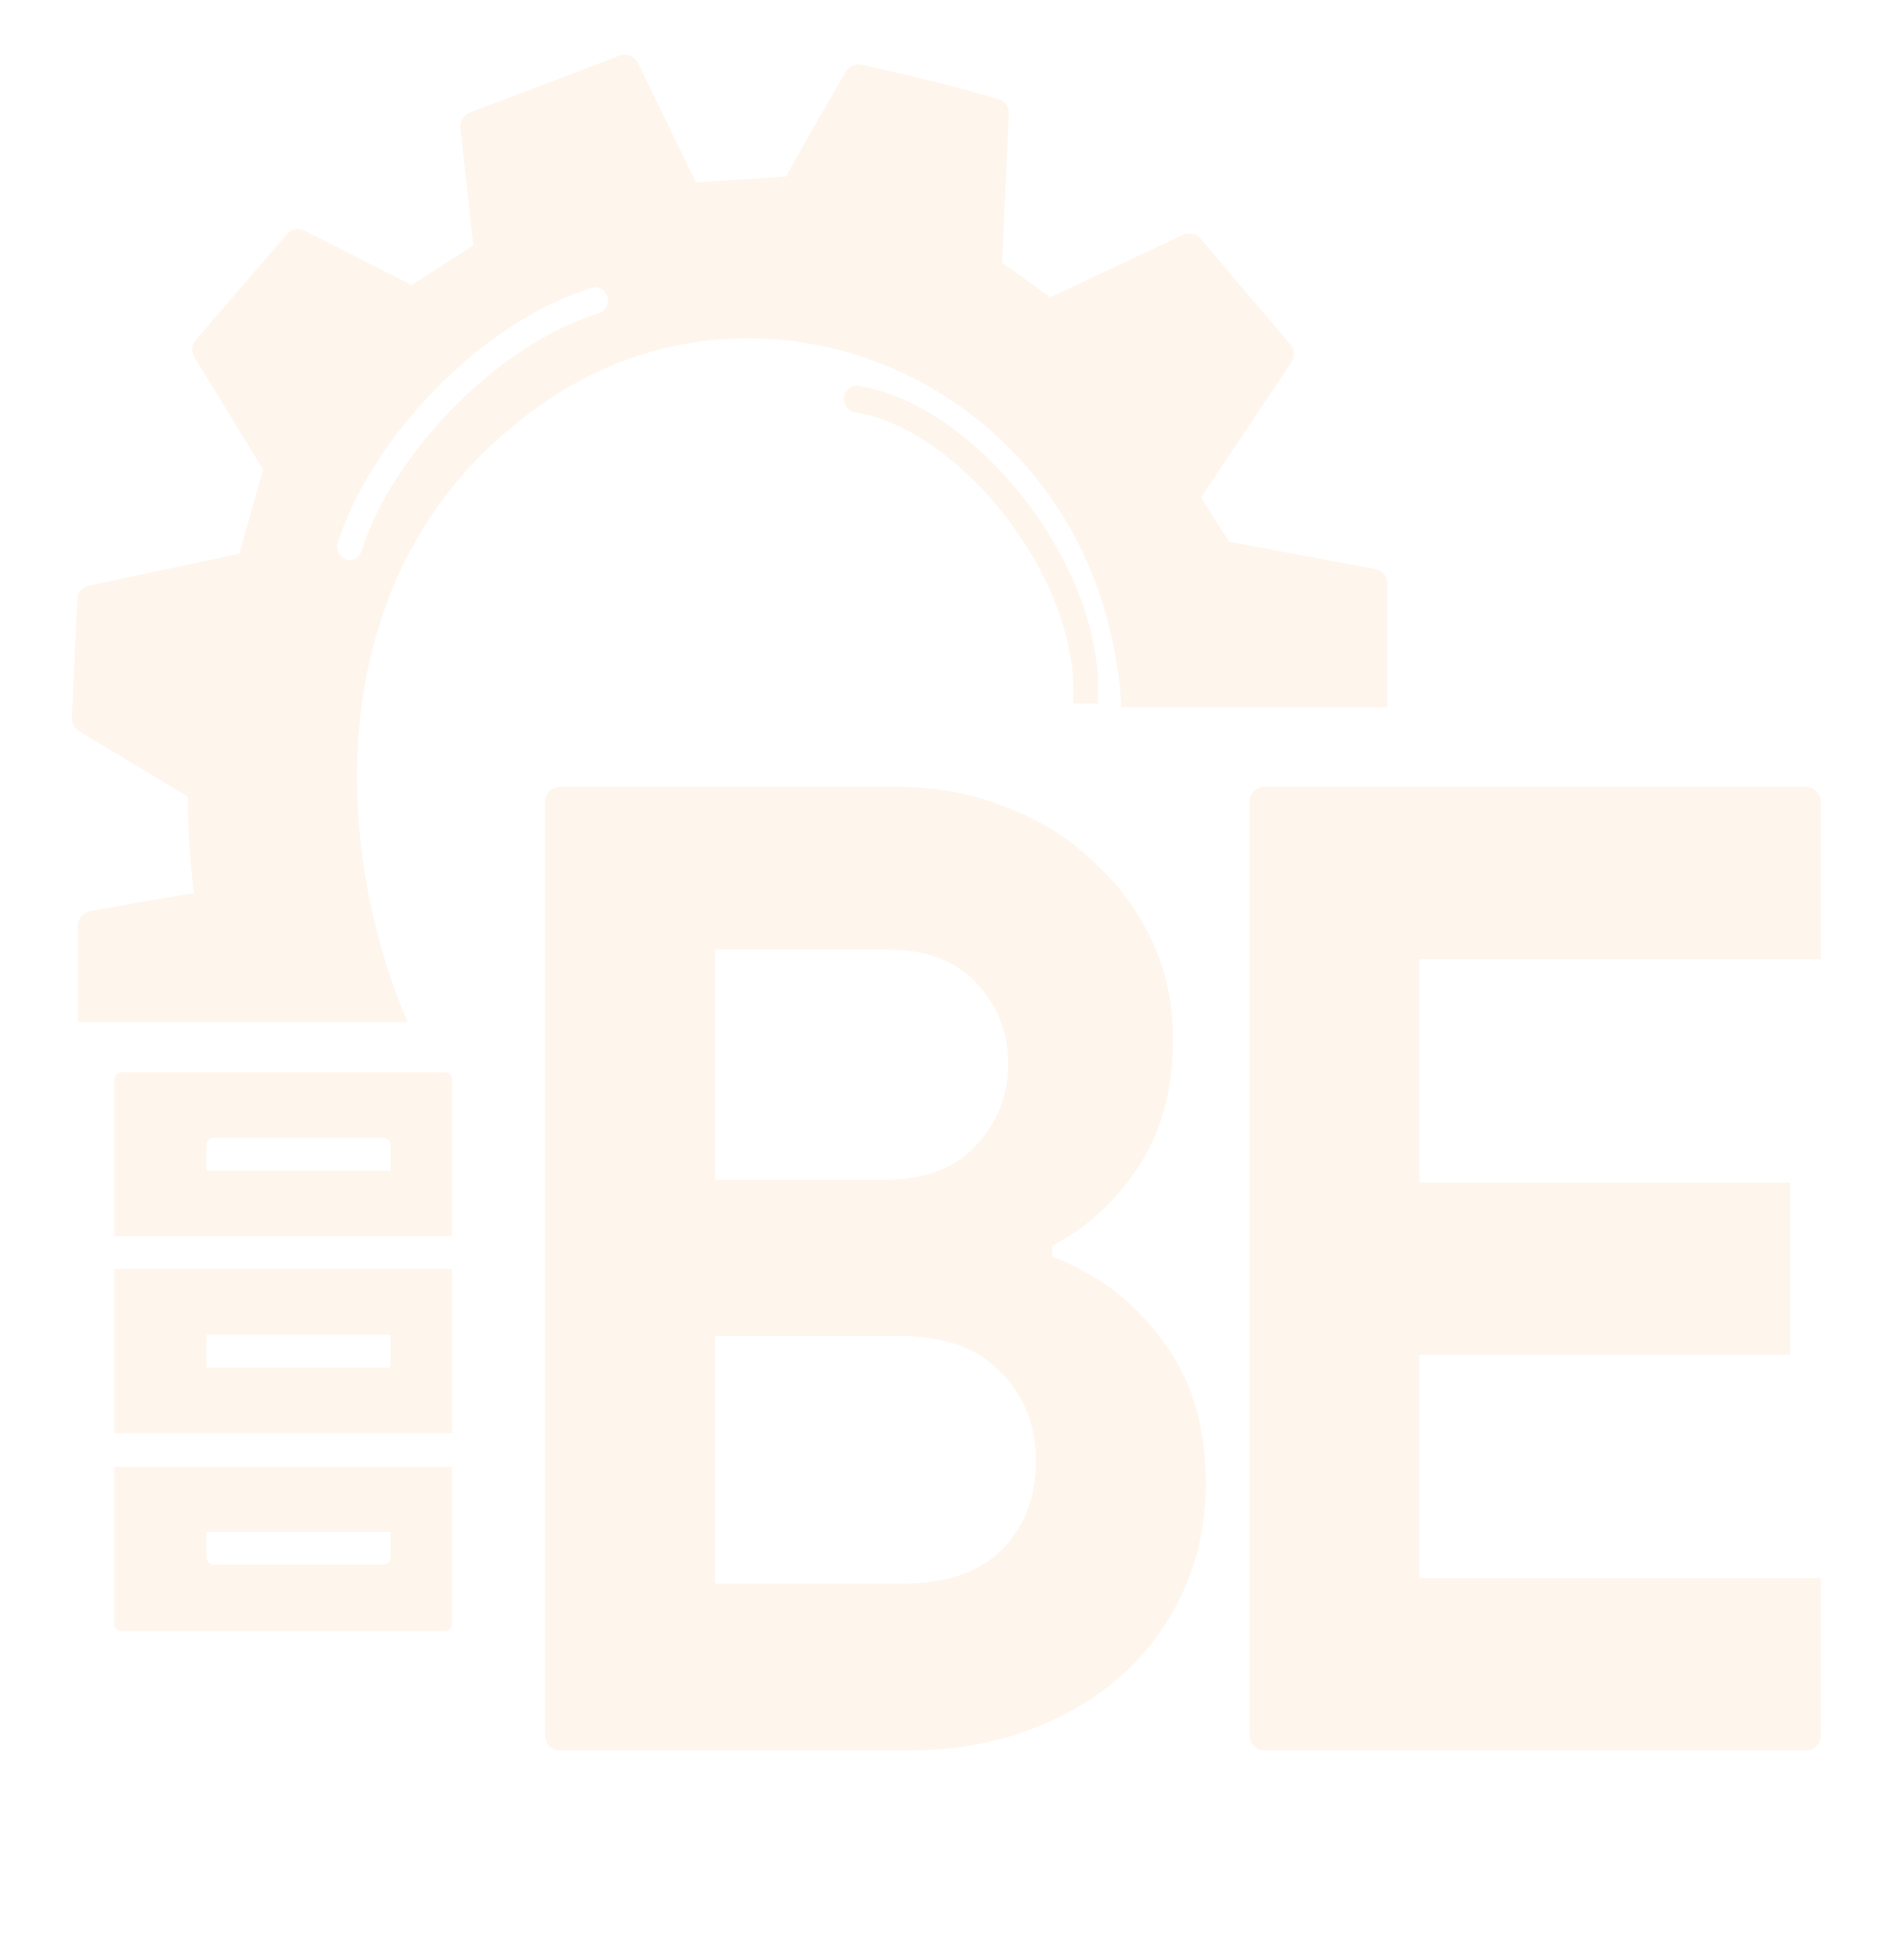
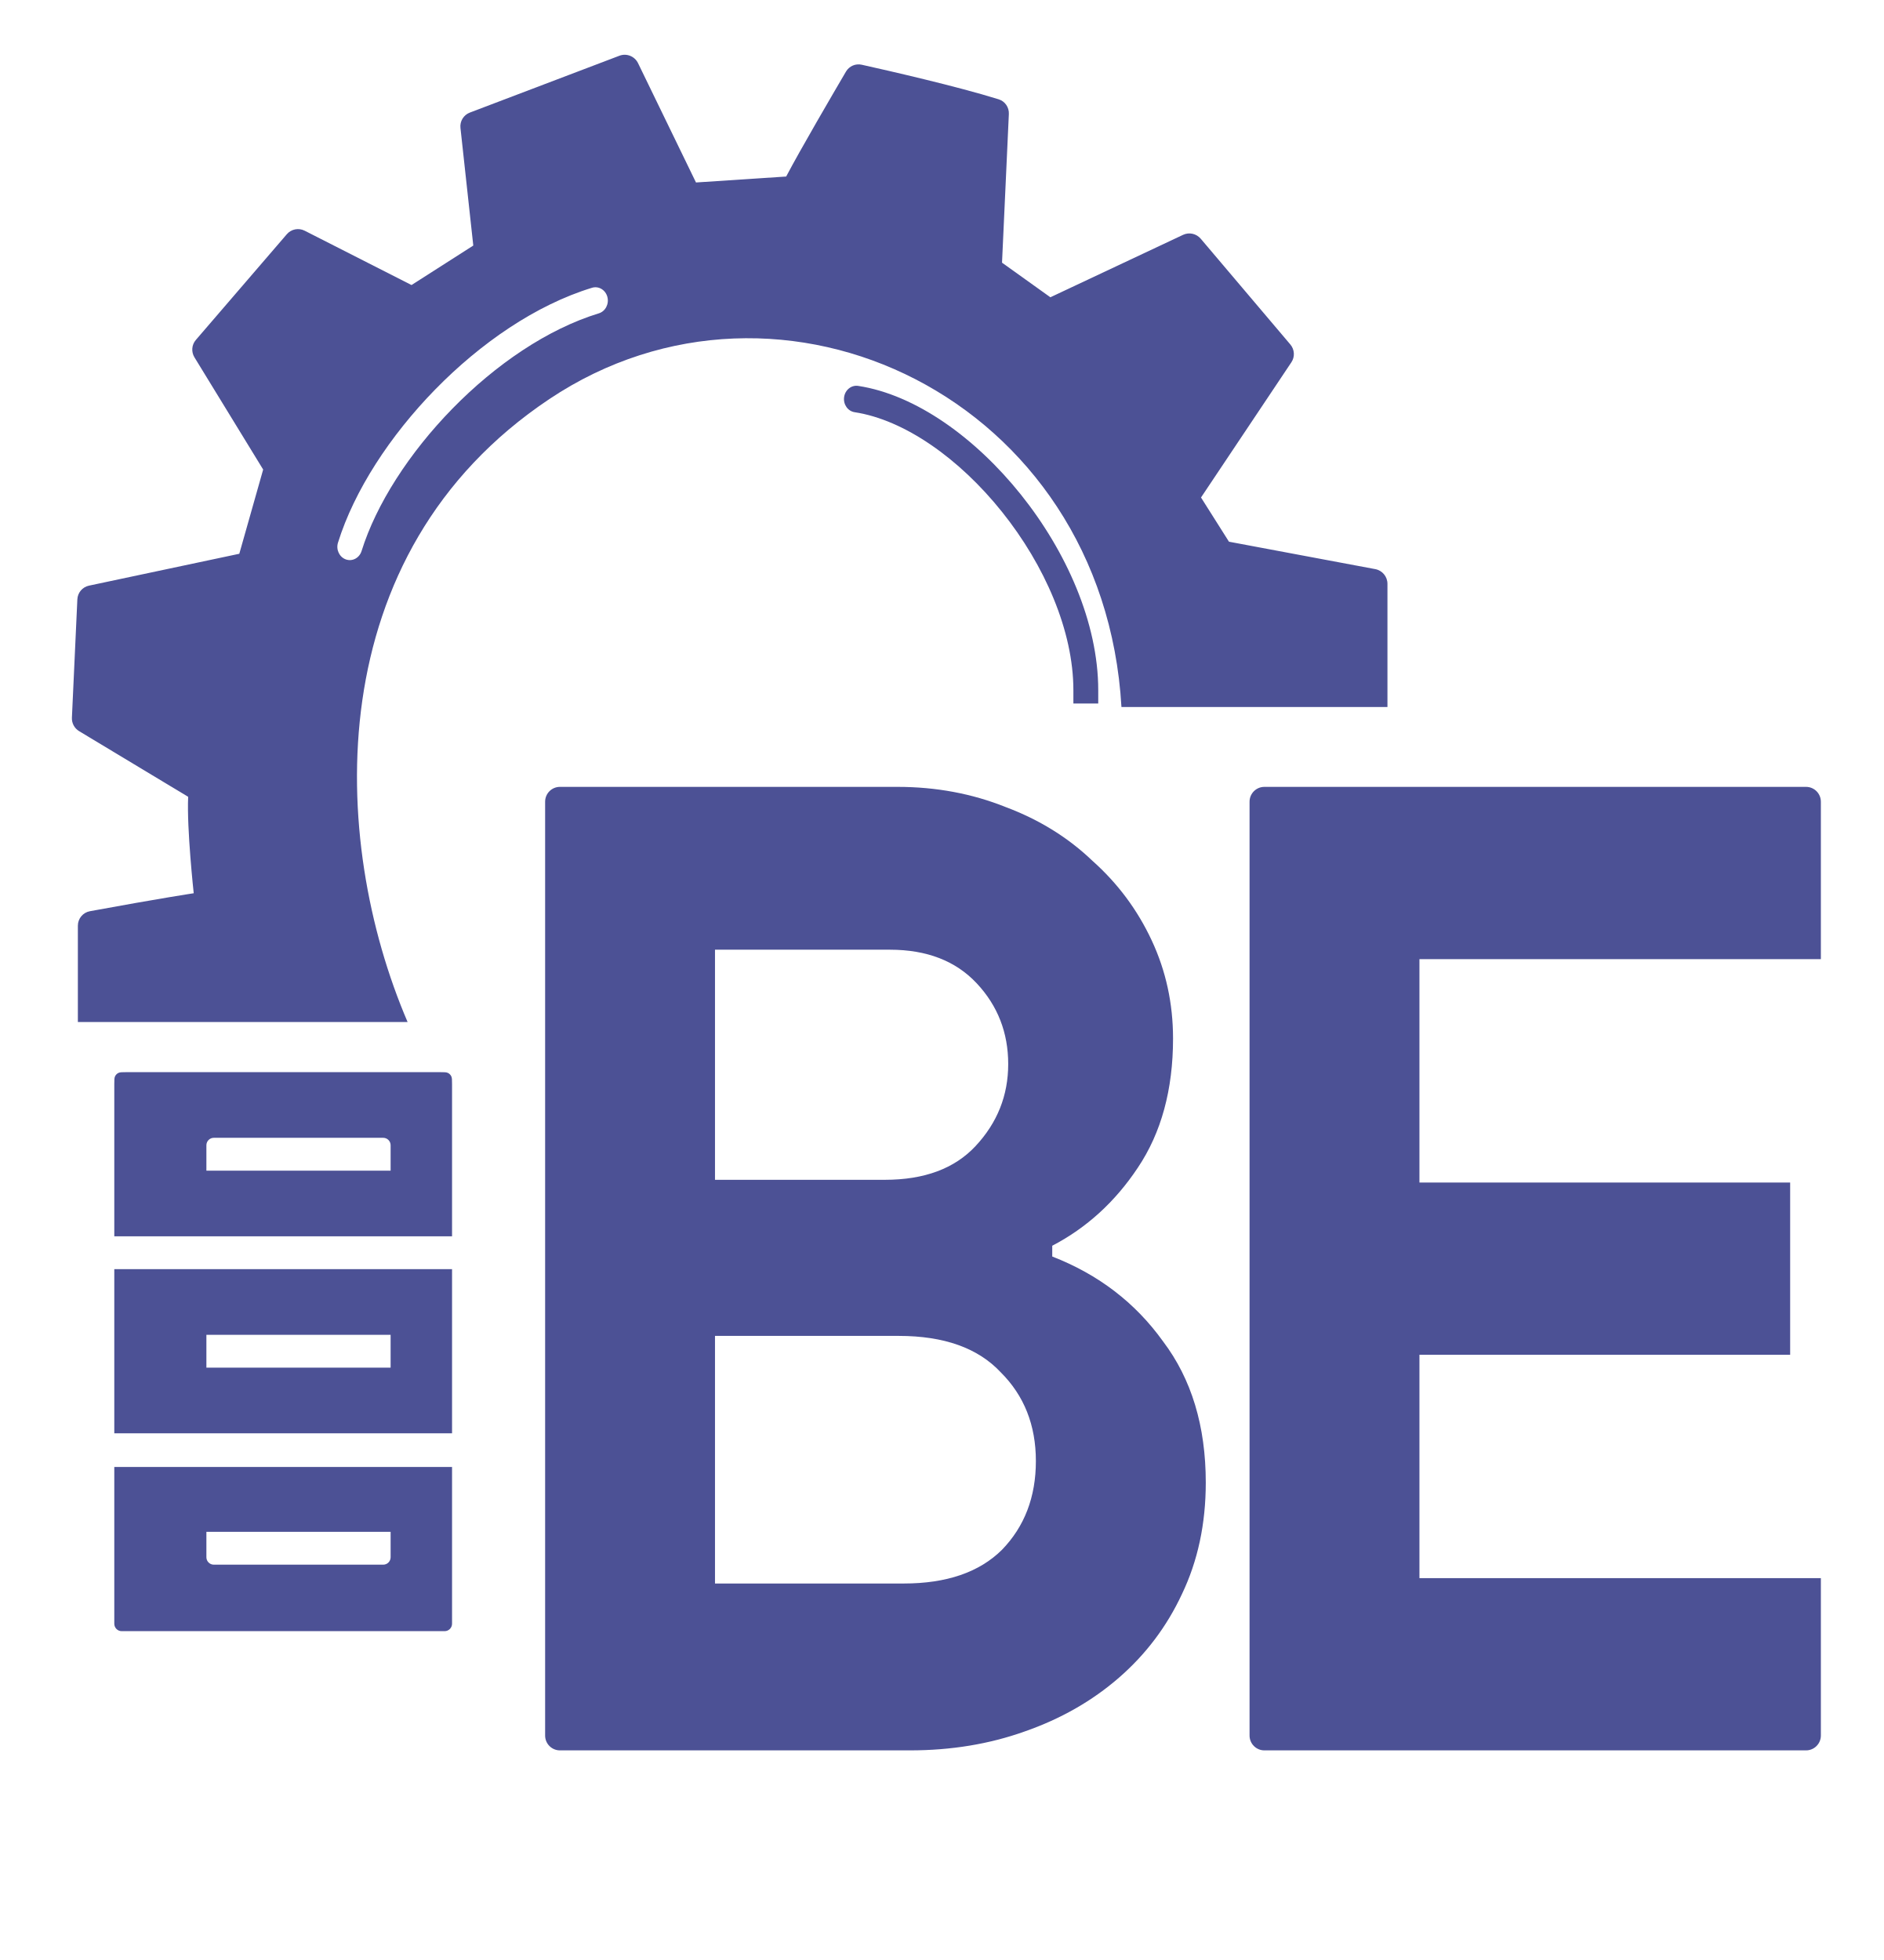
<svg xmlns="http://www.w3.org/2000/svg" width="99" height="103" viewBox="0 0 99 103" fill="none">
-   <path d="M28.646 42.13C28.646 41.7 28.994 41.351 29.424 41.351H47.161C49.189 41.351 51.085 41.705 52.848 42.412C54.612 43.072 56.133 44.015 57.411 45.24C58.734 46.419 59.77 47.81 60.519 49.413C61.269 51.016 61.643 52.736 61.643 54.575C61.643 57.262 61.026 59.525 59.792 61.364C58.602 63.155 57.103 64.522 55.295 65.465V66.031C57.72 66.974 59.66 68.459 61.114 70.486C62.613 72.466 63.363 74.941 63.363 77.911C63.363 80.08 62.944 82.036 62.106 83.781C61.313 85.478 60.211 86.939 58.8 88.165C57.389 89.391 55.736 90.333 53.84 90.993C51.989 91.653 49.983 91.984 47.823 91.984H29.424C28.994 91.984 28.646 91.635 28.646 91.205V42.13ZM46.5 62C48.572 62 50.159 61.411 51.261 60.232C52.407 59.006 52.981 57.569 52.981 55.919C52.981 54.269 52.43 52.854 51.328 51.676C50.225 50.497 48.704 49.908 46.765 49.908H37.573V62H46.5ZM47.492 83.215C49.74 83.215 51.46 82.625 52.65 81.447C53.84 80.221 54.435 78.665 54.435 76.78C54.435 74.894 53.818 73.338 52.584 72.112C51.394 70.84 49.608 70.203 47.228 70.203H37.573V83.215H47.492Z" fill="#FEF5ED" />
-   <path d="M74.591 50.403V62.142H94.072V71.193H74.591V82.932H95.686V91.205C95.686 91.635 95.337 91.984 94.907 91.984H66.443C66.013 91.984 65.664 91.635 65.664 91.205V42.13C65.664 41.7 66.013 41.351 66.443 41.351H94.907C95.337 41.351 95.686 41.7 95.686 42.13V50.403H74.591Z" fill="#FEF5ED" />
-   <path fill-rule="evenodd" clip-rule="evenodd" d="M4.065 31.498L3.779 37.715C3.765 38.002 3.911 38.274 4.158 38.423L9.888 41.873C9.81 43.553 10.18 46.941 10.18 46.941C10.18 46.941 8.46 47.199 4.725 47.885C4.359 47.952 4.092 48.272 4.092 48.645L4.092 53.708L21.419 53.708C17.309 44.135 16.704 29.101 28.868 20.971C41.033 12.84 57.998 20.935 58.932 37.154L72.91 37.154V30.679C72.91 30.302 72.641 29.978 72.27 29.908L64.582 28.467L63.113 26.144L67.862 19.038C68.055 18.75 68.032 18.367 67.806 18.101L63.098 12.545C62.869 12.275 62.489 12.191 62.17 12.341L55.197 15.622L52.656 13.804L53.015 5.99C53.031 5.642 52.816 5.324 52.483 5.22C50.274 4.531 46.653 3.706 45.285 3.402C44.959 3.329 44.626 3.473 44.457 3.76C43.783 4.908 42.074 7.833 41.313 9.277L36.574 9.589L33.53 3.321C33.353 2.956 32.927 2.785 32.549 2.929L24.691 5.916C24.361 6.041 24.159 6.372 24.197 6.723L24.871 12.904L21.625 14.979L16.013 12.125C15.693 11.962 15.305 12.038 15.073 12.308L10.291 17.865C10.071 18.12 10.042 18.49 10.219 18.779L13.829 24.675L12.575 29.101L4.676 30.776C4.332 30.85 4.081 31.145 4.065 31.498ZM31.469 16.466C31.815 16.36 32.016 15.973 31.917 15.602C31.818 15.232 31.456 15.017 31.11 15.123C28.158 16.024 25.245 18.038 22.871 20.466C20.499 22.892 18.611 25.789 17.762 28.514C17.647 28.88 17.832 29.276 18.175 29.398C18.517 29.52 18.887 29.322 19.001 28.956C19.765 26.505 21.507 23.794 23.774 21.475C26.039 19.159 28.773 17.29 31.469 16.466Z" fill="#FEF5ED" />
-   <path fill-rule="evenodd" clip-rule="evenodd" d="M52.653 26.896C50.405 24.087 47.522 22.061 44.911 21.662C44.554 21.608 44.306 21.254 44.357 20.872C44.408 20.49 44.739 20.225 45.096 20.279C48.133 20.743 51.278 23.03 53.645 25.988C56.016 28.949 57.712 32.714 57.712 36.271L57.712 36.969L56.406 36.969L56.406 36.271C56.406 33.155 54.898 29.701 52.653 26.896Z" fill="#FEF5ED" />
-   <path fill-rule="evenodd" clip-rule="evenodd" d="M6.049 56.555C6.006 56.638 6.006 56.748 6.006 56.965V64.97H23.755V56.965C23.755 56.748 23.755 56.638 23.712 56.555C23.675 56.482 23.615 56.422 23.542 56.385C23.459 56.343 23.35 56.343 23.132 56.343H6.629C6.411 56.343 6.302 56.343 6.219 56.385C6.145 56.422 6.086 56.482 6.049 56.555ZM11.236 59.793C11.021 59.793 10.846 59.968 10.846 60.183V61.519H20.527V60.183C20.527 59.968 20.353 59.793 20.138 59.793H11.236Z" fill="#FEF5ED" />
-   <path fill-rule="evenodd" clip-rule="evenodd" d="M23.755 66.695H6.006V75.322H23.755V66.695ZM20.527 70.146H10.846V71.871H20.527V70.146Z" fill="#FEF5ED" />
-   <path fill-rule="evenodd" clip-rule="evenodd" d="M23.755 77.092H6.006V85.329C6.006 85.544 6.18 85.719 6.395 85.719H23.365C23.58 85.719 23.755 85.544 23.755 85.329V77.092ZM20.527 80.499H10.846V81.835C10.846 82.05 11.021 82.225 11.236 82.225H20.138C20.353 82.225 20.527 82.05 20.527 81.835V80.499Z" fill="#FEF5ED" />
+   <path d="M28.646 42.13C28.646 41.7 28.994 41.351 29.424 41.351H47.161C49.189 41.351 51.085 41.705 52.848 42.412C54.612 43.072 56.133 44.015 57.411 45.24C58.734 46.419 59.77 47.81 60.519 49.413C61.269 51.016 61.643 52.736 61.643 54.575C61.643 57.262 61.026 59.525 59.792 61.364C58.602 63.155 57.103 64.522 55.295 65.465V66.031C57.72 66.974 59.66 68.459 61.114 70.486C62.613 72.466 63.363 74.941 63.363 77.911C63.363 80.08 62.944 82.036 62.106 83.781C61.313 85.478 60.211 86.939 58.8 88.165C57.389 89.391 55.736 90.333 53.84 90.993C51.989 91.653 49.983 91.984 47.823 91.984H29.424C28.994 91.984 28.646 91.635 28.646 91.205V42.13ZM46.5 62C48.572 62 50.159 61.411 51.261 60.232C52.407 59.006 52.981 57.569 52.981 55.919C52.981 54.269 52.43 52.854 51.328 51.676C50.225 50.497 48.704 49.908 46.765 49.908H37.573V62H46.5ZM47.492 83.215C49.74 83.215 51.46 82.625 52.65 81.447C53.84 80.221 54.435 78.665 54.435 76.78C54.435 74.894 53.818 73.338 52.584 72.112C51.394 70.84 49.608 70.203 47.228 70.203H37.573V83.215H47.492Z" fill="#4C5195" />
+   <path d="M74.591 50.403V62.142H94.072V71.193H74.591V82.932H95.686V91.205C95.686 91.635 95.337 91.984 94.907 91.984H66.443C66.013 91.984 65.664 91.635 65.664 91.205V42.13C65.664 41.7 66.013 41.351 66.443 41.351H94.907C95.337 41.351 95.686 41.7 95.686 42.13V50.403H74.591Z" fill="#4C5195" />
+   <path fill-rule="evenodd" clip-rule="evenodd" d="M4.065 31.498L3.779 37.715C3.765 38.002 3.911 38.274 4.158 38.423L9.888 41.873C9.81 43.553 10.18 46.941 10.18 46.941C10.18 46.941 8.46 47.199 4.725 47.885C4.359 47.952 4.092 48.272 4.092 48.645L4.092 53.708L21.419 53.708C17.309 44.135 16.704 29.101 28.868 20.971C41.033 12.84 57.998 20.935 58.932 37.154L72.91 37.154V30.679C72.91 30.302 72.641 29.978 72.27 29.908L64.582 28.467L63.113 26.144L67.862 19.038C68.055 18.75 68.032 18.367 67.806 18.101L63.098 12.545C62.869 12.275 62.489 12.191 62.17 12.341L55.197 15.622L52.656 13.804L53.015 5.99C53.031 5.642 52.816 5.324 52.483 5.22C50.274 4.531 46.653 3.706 45.285 3.402C44.959 3.329 44.626 3.473 44.457 3.76C43.783 4.908 42.074 7.833 41.313 9.277L36.574 9.589L33.53 3.321C33.353 2.956 32.927 2.785 32.549 2.929L24.691 5.916C24.361 6.041 24.159 6.372 24.197 6.723L24.871 12.904L21.625 14.979L16.013 12.125C15.693 11.962 15.305 12.038 15.073 12.308L10.291 17.865C10.071 18.12 10.042 18.49 10.219 18.779L13.829 24.675L12.575 29.101L4.676 30.776C4.332 30.85 4.081 31.145 4.065 31.498ZM31.469 16.466C31.815 16.36 32.016 15.973 31.917 15.602C31.818 15.232 31.456 15.017 31.11 15.123C28.158 16.024 25.245 18.038 22.871 20.466C20.499 22.892 18.611 25.789 17.762 28.514C17.647 28.88 17.832 29.276 18.175 29.398C18.517 29.52 18.887 29.322 19.001 28.956C19.765 26.505 21.507 23.794 23.774 21.475C26.039 19.159 28.773 17.29 31.469 16.466Z" fill="#4C5195" />
+   <path fill-rule="evenodd" clip-rule="evenodd" d="M52.653 26.896C50.405 24.087 47.522 22.061 44.911 21.662C44.554 21.608 44.306 21.254 44.357 20.872C44.408 20.49 44.739 20.225 45.096 20.279C48.133 20.743 51.278 23.03 53.645 25.988C56.016 28.949 57.712 32.714 57.712 36.271L57.712 36.969L56.406 36.969L56.406 36.271C56.406 33.155 54.898 29.701 52.653 26.896Z" fill="#4C5195" />
+   <path fill-rule="evenodd" clip-rule="evenodd" d="M6.049 56.555C6.006 56.638 6.006 56.748 6.006 56.965V64.97H23.755V56.965C23.755 56.748 23.755 56.638 23.712 56.555C23.675 56.482 23.615 56.422 23.542 56.385C23.459 56.343 23.35 56.343 23.132 56.343H6.629C6.411 56.343 6.302 56.343 6.219 56.385C6.145 56.422 6.086 56.482 6.049 56.555ZM11.236 59.793C11.021 59.793 10.846 59.968 10.846 60.183V61.519H20.527V60.183C20.527 59.968 20.353 59.793 20.138 59.793H11.236Z" fill="#4C5195" />
+   <path fill-rule="evenodd" clip-rule="evenodd" d="M23.755 66.695H6.006V75.322H23.755V66.695ZM20.527 70.146H10.846V71.871H20.527V70.146Z" fill="#4C5195" />
+   <path fill-rule="evenodd" clip-rule="evenodd" d="M23.755 77.092H6.006V85.329C6.006 85.544 6.18 85.719 6.395 85.719H23.365C23.58 85.719 23.755 85.544 23.755 85.329V77.092ZM20.527 80.499H10.846V81.835C10.846 82.05 11.021 82.225 11.236 82.225H20.138C20.353 82.225 20.527 82.05 20.527 81.835V80.499Z" fill="#4C5195" />
</svg>
